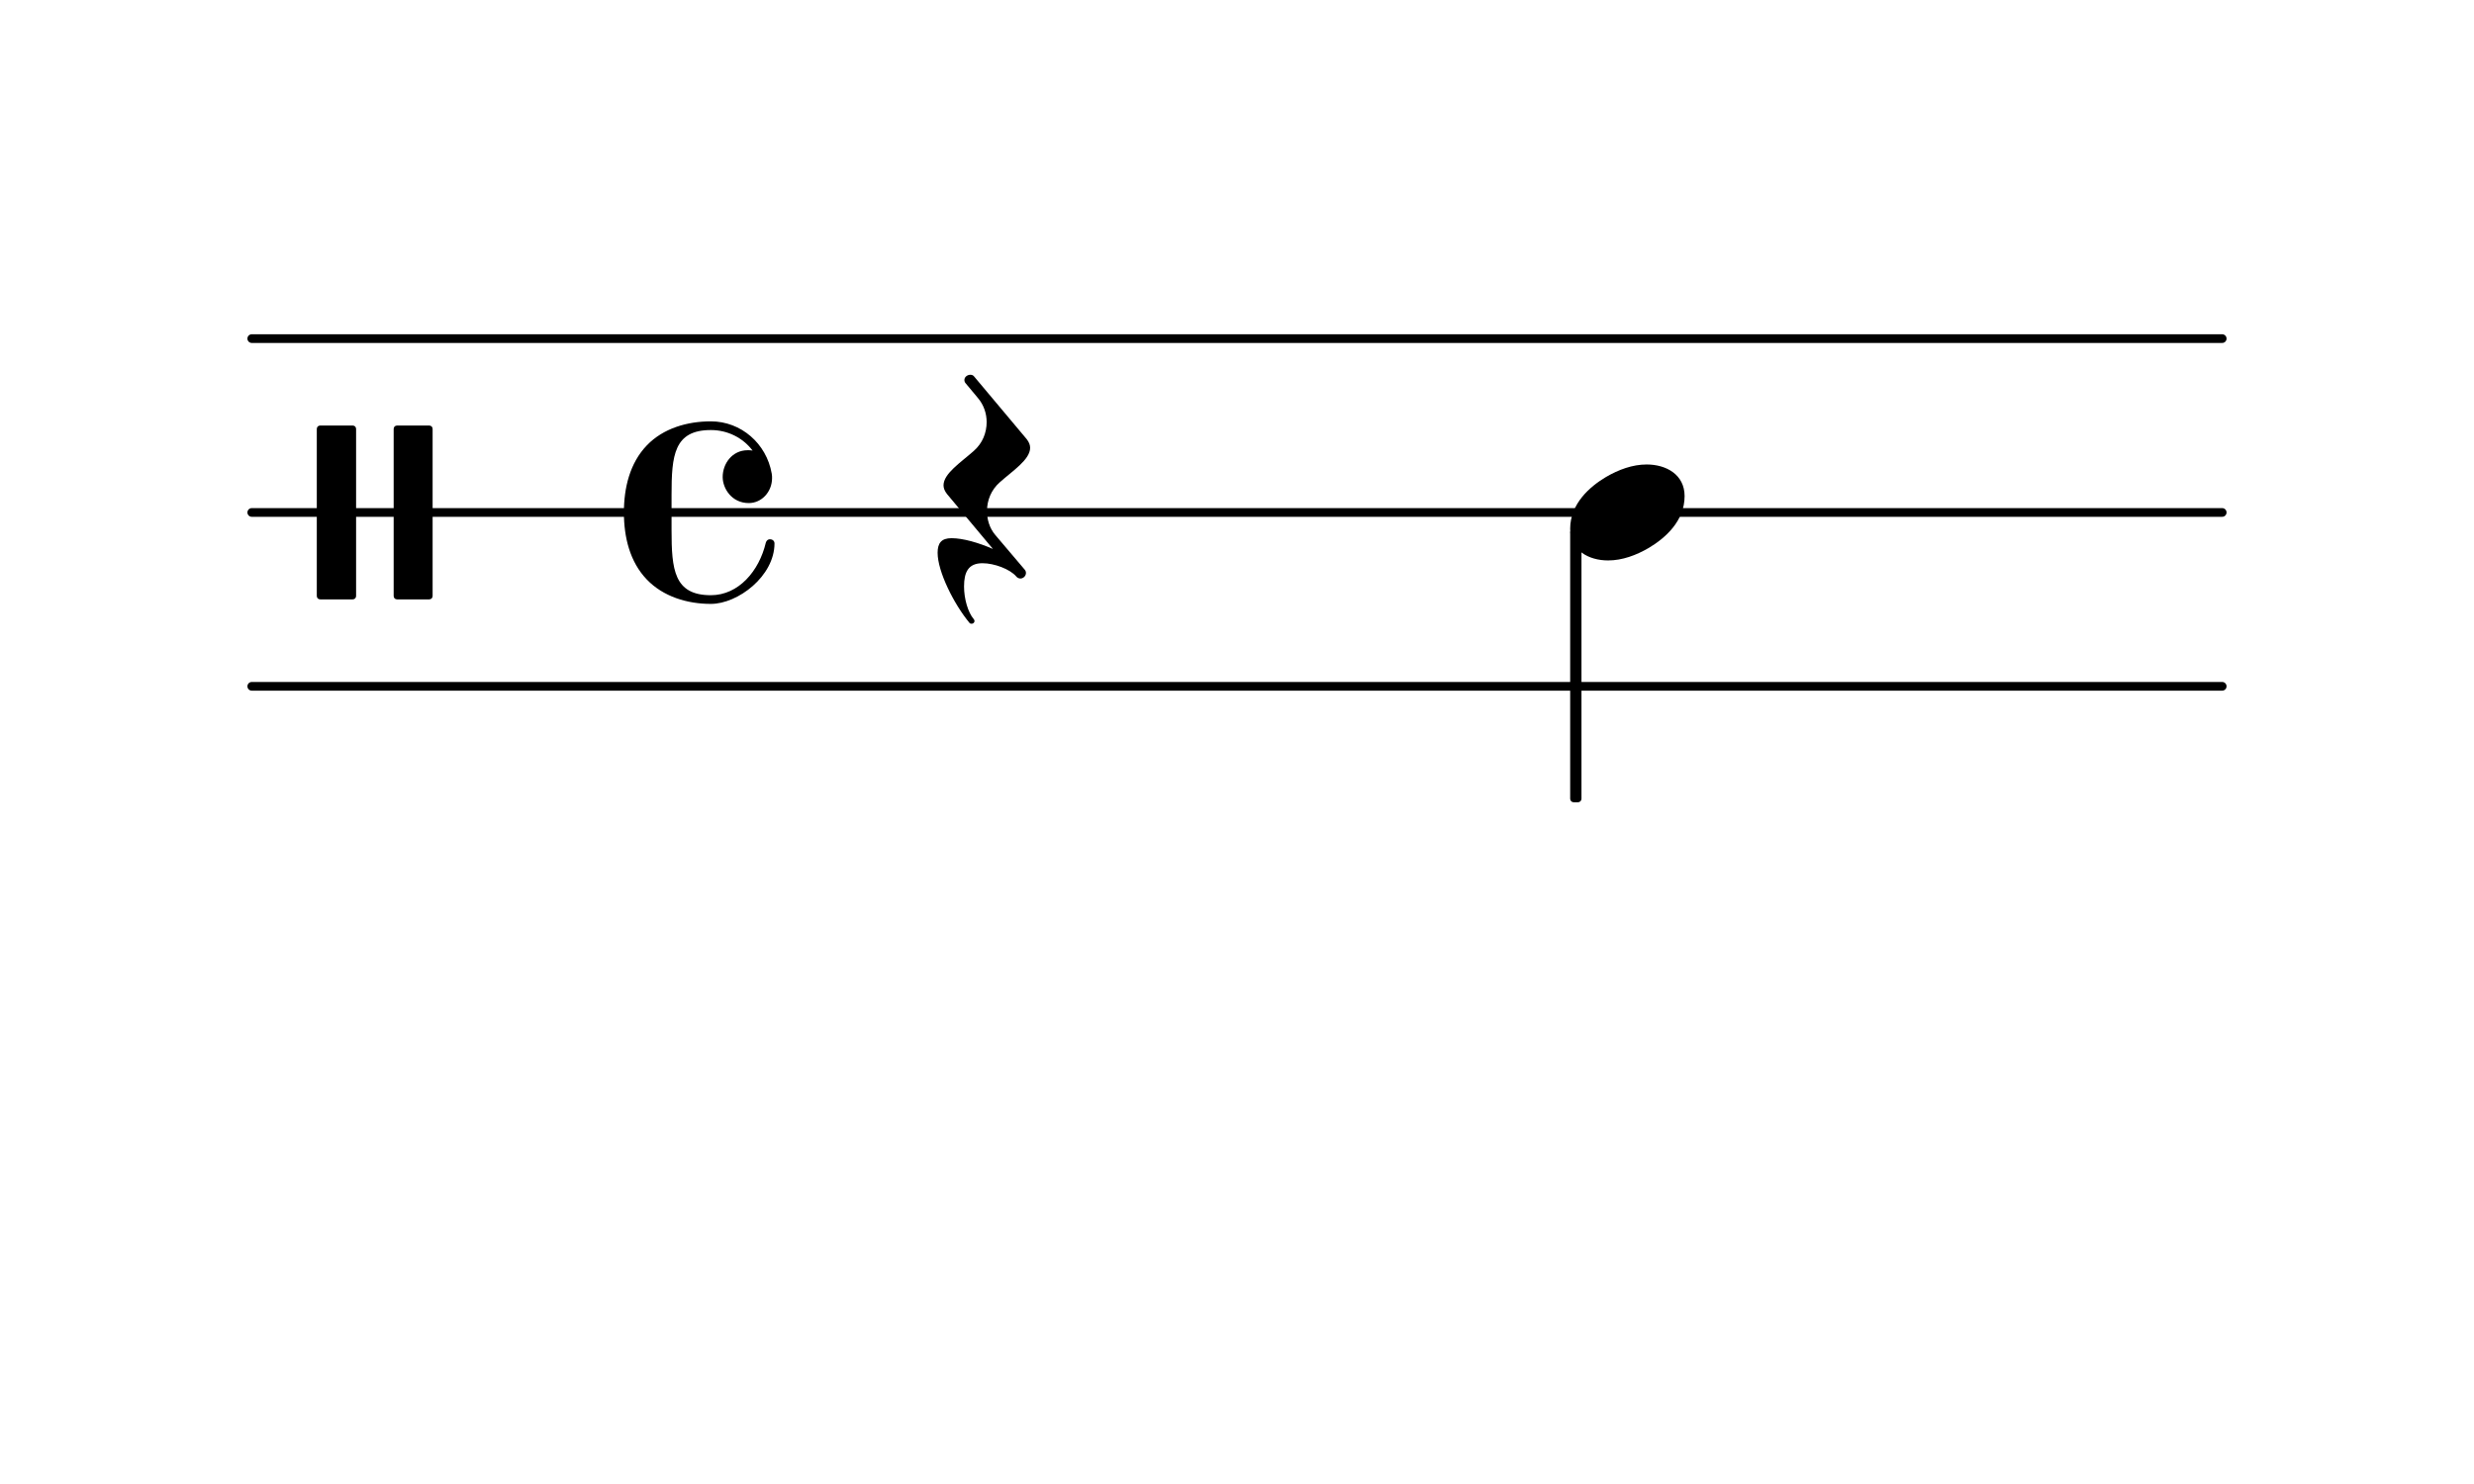
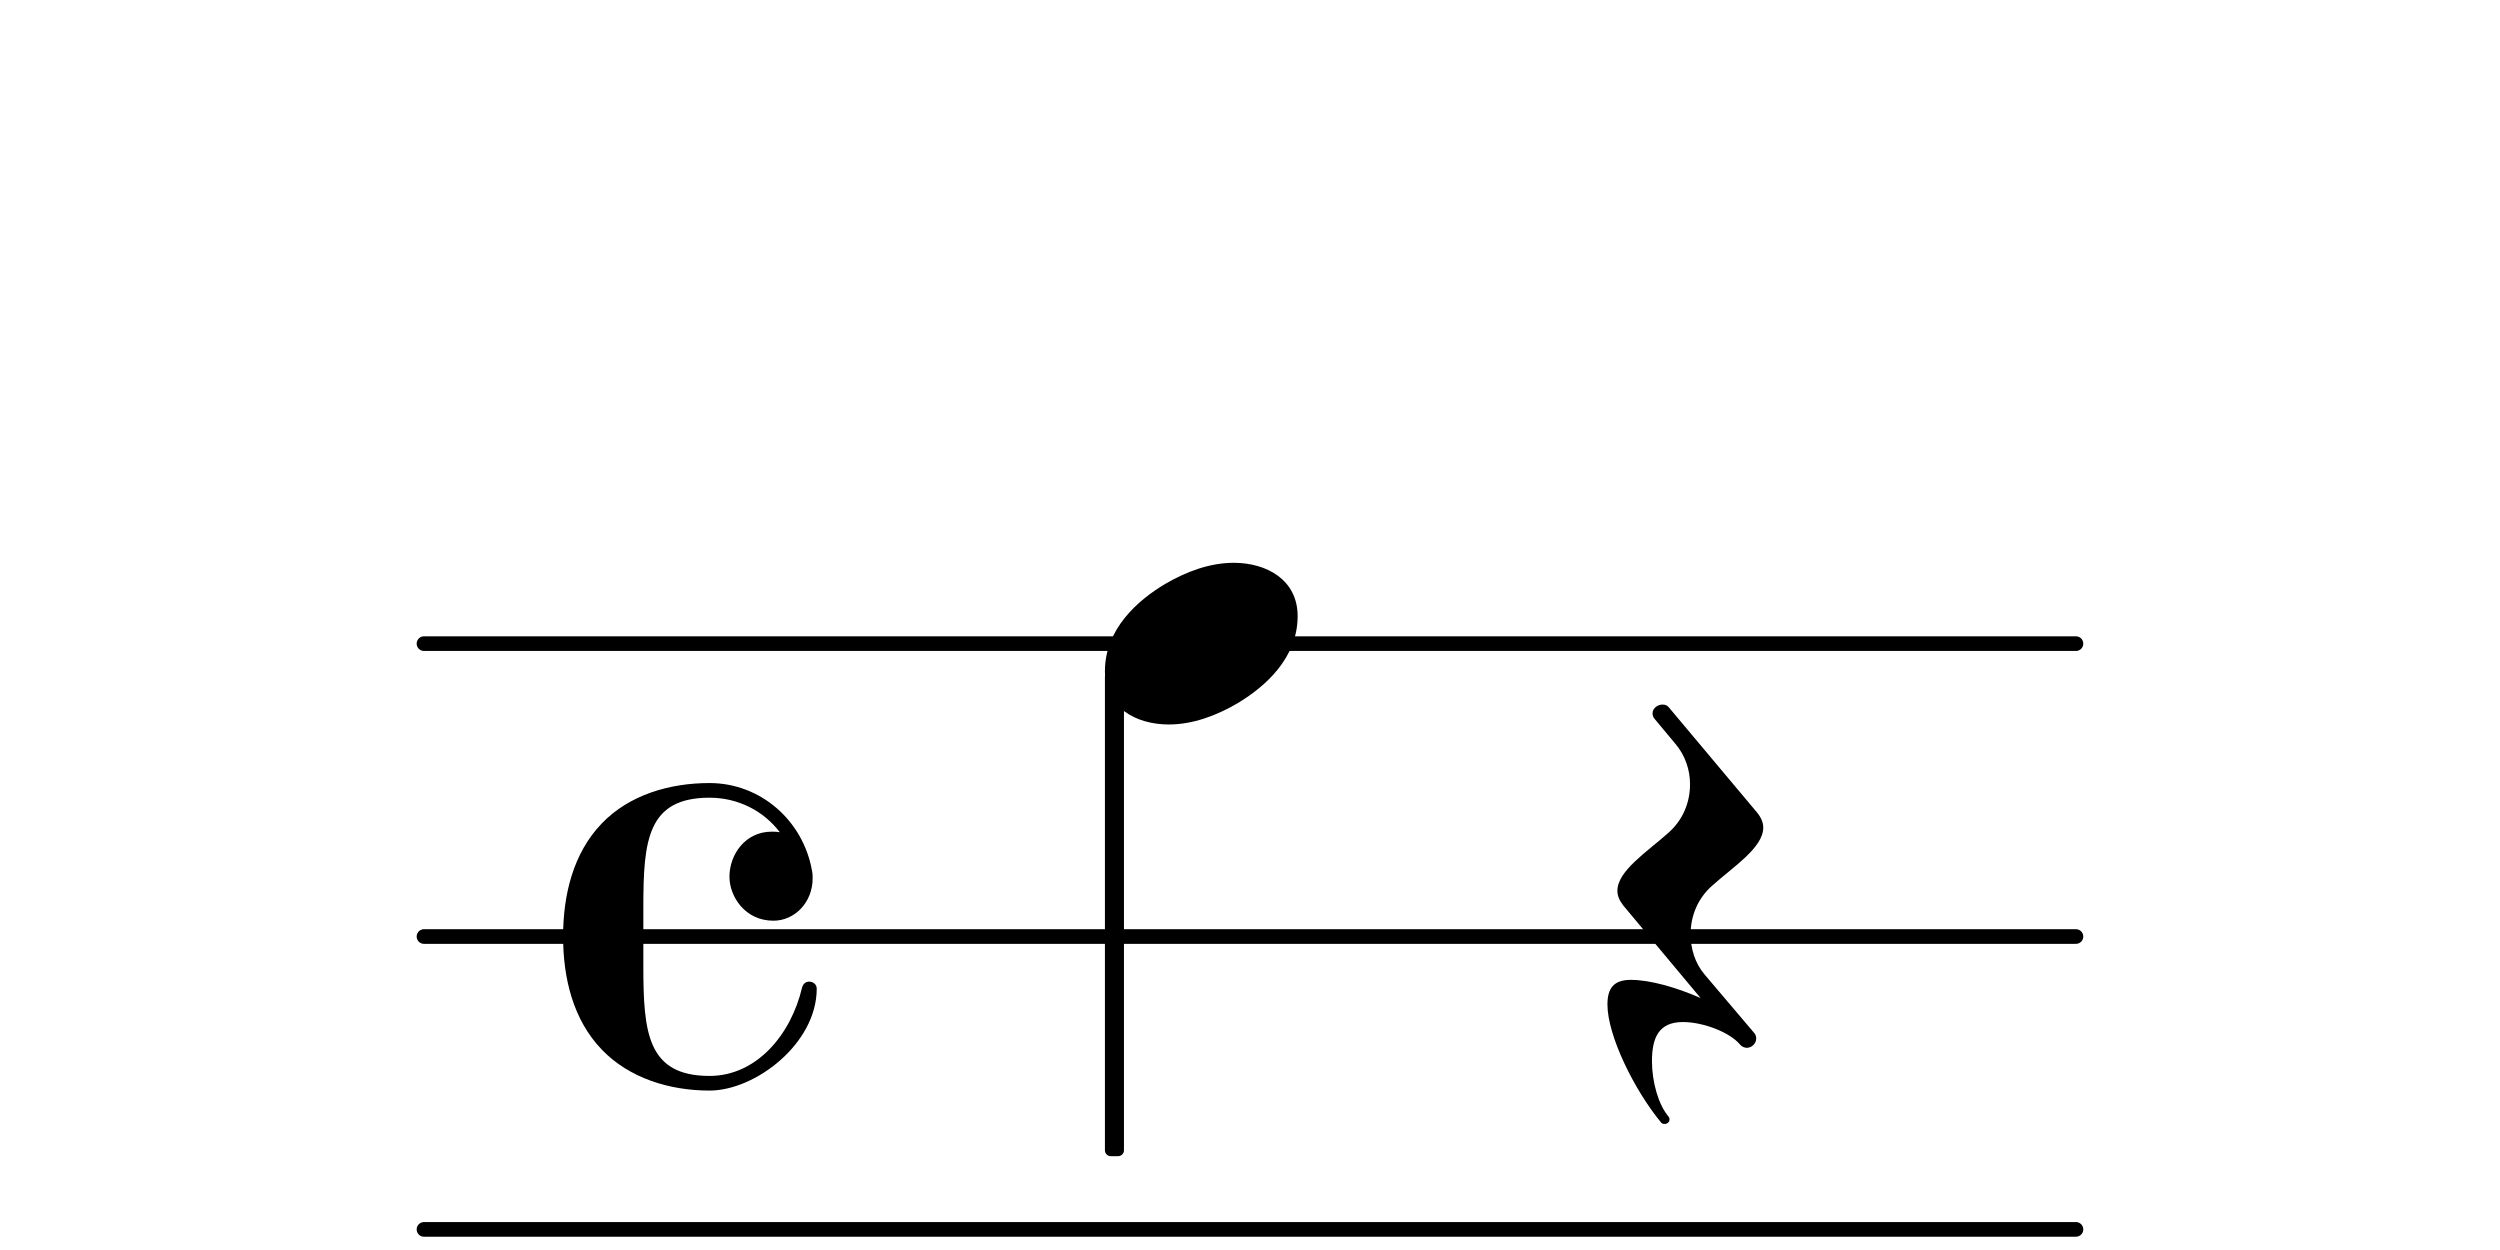
- <svg xmlns="http://www.w3.org/2000/svg" xmlns:xlink="http://www.w3.org/1999/xlink" version="1.2" width="50.00mm" height="30.00mm" viewBox="0 0 28.453 17.072">
+ <svg xmlns="http://www.w3.org/2000/svg" xmlns:xlink="http://www.w3.org/1999/xlink" version="1.2" width="30.00mm" height="15.00mm" viewBox="0 0 17.072 8.536">
  <text transform="translate(2.8453, 2.8453)" font-family="Century Schoolbook L" font-size="2.2" text-anchor="start" fill="currentColor">
    <tspan>
 </tspan>
  </text>
-   <line transform="translate(2.8453, 3.8953)" stroke-linejoin="round" stroke-linecap="round" stroke-width="0.1" stroke="currentColor" x1="0.05" y1="-0" x2="22.712" y2="-0" />
-   <line transform="translate(2.8453, 5.8953)" stroke-linejoin="round" stroke-linecap="round" stroke-width="0.1" stroke="currentColor" x1="0.05" y1="-0" x2="22.712" y2="-0" />
-   <line transform="translate(2.8453, 7.8953)" stroke-linejoin="round" stroke-linecap="round" stroke-width="0.1" stroke="currentColor" x1="0.05" y1="-0" x2="22.712" y2="-0" />
-   <rect transform="translate(18.1233, 5.8953)" x="-0.065" y="0.188" width="0.13" height="3.146" ry="0.04" fill="currentColor" />
-   <a style="color:inherit;" xlink:href="textedit:///home/danny/dev/python/steel/notation/section1-2.ly:516:12:13">
-     <path transform="translate(18.0583, 5.8953) scale(0.004, -0.004)" d="M220 138c56 0 109 -29 109 -91c0 -72 -56 -121 -103 -149c-36 -21 -76 -36 -117 -36c-56 0 -109 29 -109 91c0 72 56 121 103 149c36 21 76 36 117 36z" fill="currentColor" />
+   <line transform="translate(2.8453, 4.3953)" stroke-linejoin="round" stroke-linecap="round" stroke-width="0.1" stroke="currentColor" x1="0.05" y1="-0" x2="11.331" y2="-0" />
+   <line transform="translate(2.8453, 6.3953)" stroke-linejoin="round" stroke-linecap="round" stroke-width="0.1" stroke="currentColor" x1="0.05" y1="-0" x2="11.331" y2="-0" />
+   <line transform="translate(2.8453, 8.3953)" stroke-linejoin="round" stroke-linecap="round" stroke-width="0.1" stroke="currentColor" x1="0.05" y1="-0" x2="11.331" y2="-0" />
+   <a style="color:inherit;" xlink:href="textedit:///home/danny/dev/python/steel/notation/section1-2.ly:561:12:13">
+     <path transform="translate(11.0689, 6.3953) scale(0.004, -0.004)" d="M-23 -116c0 28 11 42 40 42c33 0 78 -13 119 -31l-132 158c-7 9 -10 17 -10 25c0 34 50 66 87 99c25 22 37 52 37 83c0 24 -8 49 -25 69l-35 42c-3 3 -4 7 -4 10c0 9 9 15 17 15c4 0 8 -1 11 -5l151 -180c7 -9 10 -17 10 -25c0 -34 -50 -66 -87 -99 c-25 -22 -37 -52 -37 -83c0 -24 7 -49 24 -69l84 -99c3 -3 4 -7 4 -10c0 -9 -8 -16 -16 -16c-4 0 -9 2 -12 6c-18 21 -63 38 -97 38c-41 0 -53 -26 -53 -67c0 -35 11 -74 28 -94c5 -6 0 -13 -6 -13c-2 0 -4 0 -6 2c-45 54 -92 148 -92 202z" fill="currentColor" />
  </a>
-   <path transform="translate(7.1753, 5.8953) scale(0.004, -0.004)" d="M359 27c-49 0 -75 42 -75 75c0 38 27 77 72 77c4 0 9 0 14 -1c-28 37 -72 59 -120 59c-106 0 -113 -73 -113 -186v-51v-51c0 -113 7 -187 113 -187c80 0 139 70 158 151c2 7 7 10 12 10c6 0 13 -4 13 -12c0 -94 -105 -174 -183 -174c-68 0 -137 21 -184 70 c-49 51 -66 122 -66 193s17 142 66 193c47 49 116 69 184 69c87 0 160 -64 175 -150c1 -5 1 -9 1 -13c0 -40 -30 -72 -67 -72z" fill="currentColor" />
-   <path transform="translate(2.9753, 5.8953) scale(0.004, -0.004)" d="M490 -250h-92c-6 0 -10 4 -10 10v480c0 6 4 10 10 10h92c6 0 10 -4 10 -10v-480c0 -6 -4 -10 -10 -10zM270 -250h-93c-6 0 -10 4 -10 10v480c0 6 4 10 10 10h93c6 0 10 -4 10 -10v-480c0 -6 -4 -10 -10 -10z" fill="currentColor" />
-   <a style="color:inherit;" xlink:href="textedit:///home/danny/dev/python/steel/notation/section1-2.ly:515:12:13">
-     <path transform="translate(10.8753, 5.8953) scale(0.004, -0.004)" d="M-23 -116c0 28 11 42 40 42c33 0 78 -13 119 -31l-132 158c-7 9 -10 17 -10 25c0 34 50 66 87 99c25 22 37 52 37 83c0 24 -8 49 -25 69l-35 42c-3 3 -4 7 -4 10c0 9 9 15 17 15c4 0 8 -1 11 -5l151 -180c7 -9 10 -17 10 -25c0 -34 -50 -66 -87 -99 c-25 -22 -37 -52 -37 -83c0 -24 7 -49 24 -69l84 -99c3 -3 4 -7 4 -10c0 -9 -8 -16 -16 -16c-4 0 -9 2 -12 6c-18 21 -63 38 -97 38c-41 0 -53 -26 -53 -67c0 -35 11 -74 28 -94c5 -6 0 -13 -6 -13c-2 0 -4 0 -6 2c-45 54 -92 148 -92 202z" fill="currentColor" />
+   <rect transform="translate(7.6103, 6.3953)" x="-0.065" y="-1.812" width="0.13" height="3.312" ry="0.04" fill="currentColor" />
+   <path transform="translate(3.8453, 6.3953) scale(0.004, -0.004)" d="M359 27c-49 0 -75 42 -75 75c0 38 27 77 72 77c4 0 9 0 14 -1c-28 37 -72 59 -120 59c-106 0 -113 -73 -113 -186v-51v-51c0 -113 7 -187 113 -187c80 0 139 70 158 151c2 7 7 10 12 10c6 0 13 -4 13 -12c0 -94 -105 -174 -183 -174c-68 0 -137 21 -184 70 c-49 51 -66 122 -66 193s17 142 66 193c47 49 116 69 184 69c87 0 160 -64 175 -150c1 -5 1 -9 1 -13c0 -40 -30 -72 -67 -72z" fill="currentColor" />
+   <a style="color:inherit;" xlink:href="textedit:///home/danny/dev/python/steel/notation/section1-2.ly:560:12:13">
+     <path transform="translate(7.5453, 4.3953) scale(0.004, -0.004)" d="M220 138c56 0 109 -29 109 -91c0 -72 -56 -121 -103 -149c-36 -21 -76 -36 -117 -36c-56 0 -109 29 -109 91c0 72 56 121 103 149c36 21 76 36 117 36z" fill="currentColor" />
  </a>
</svg>
